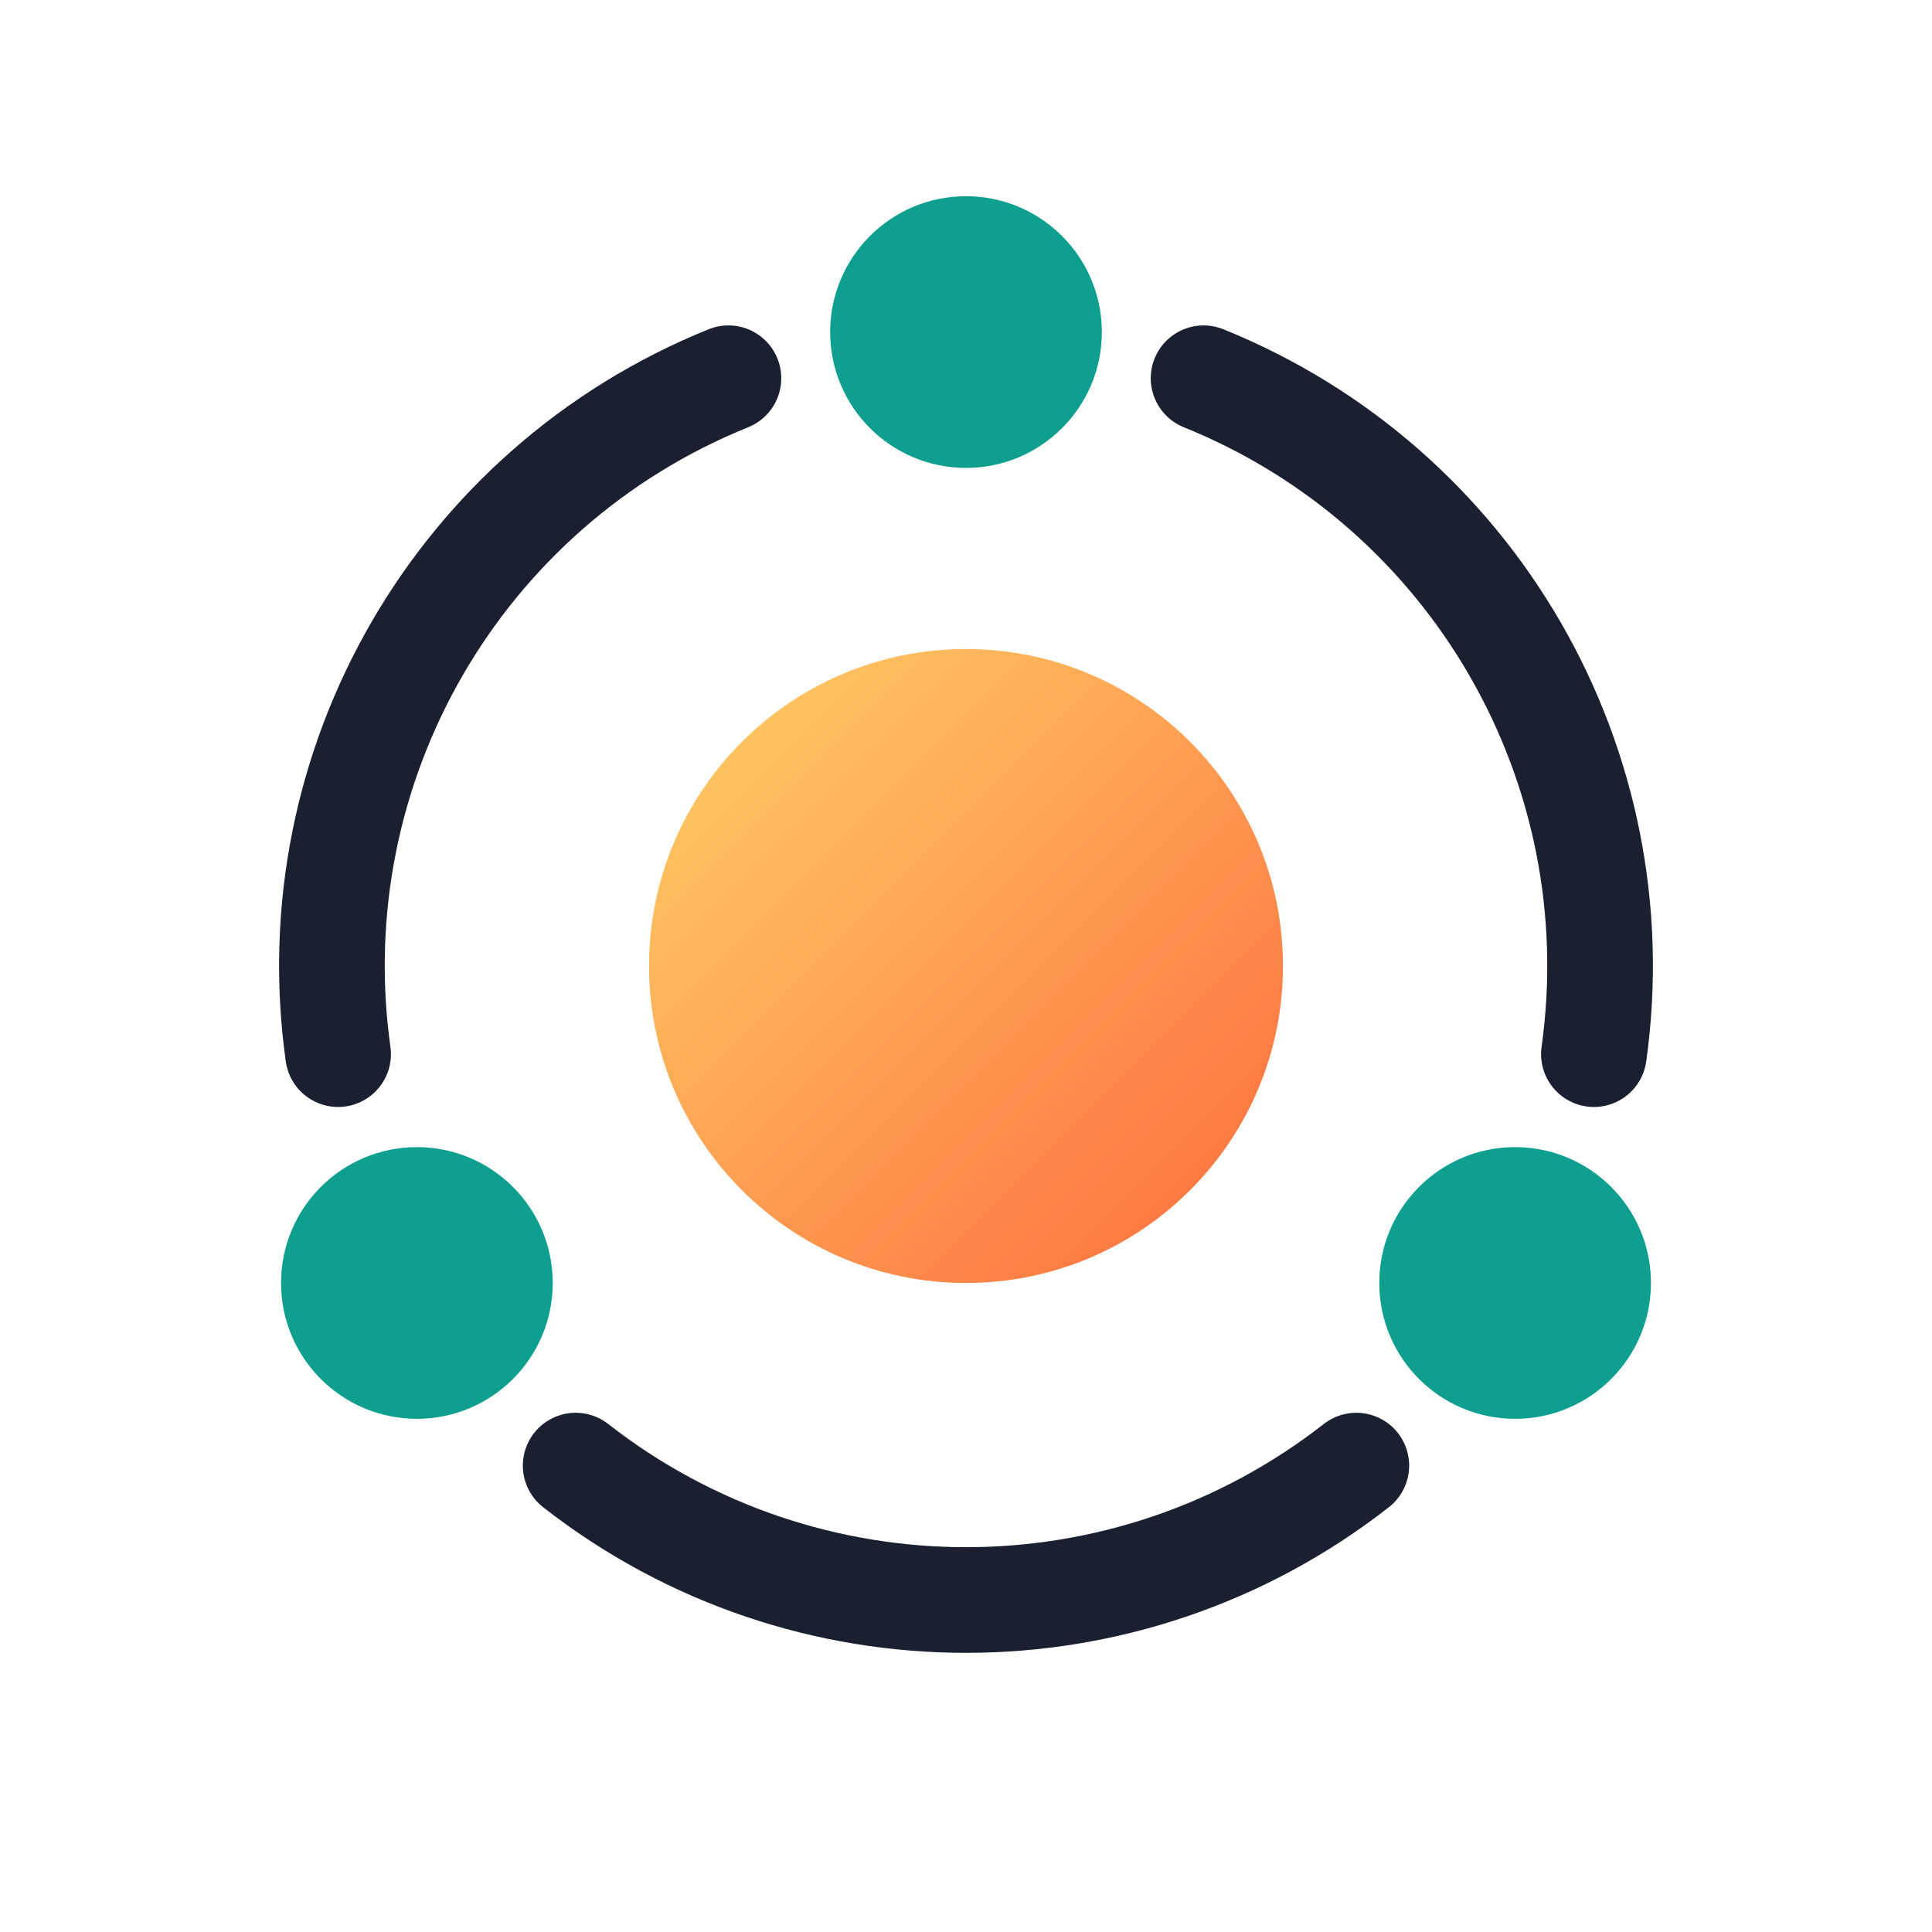
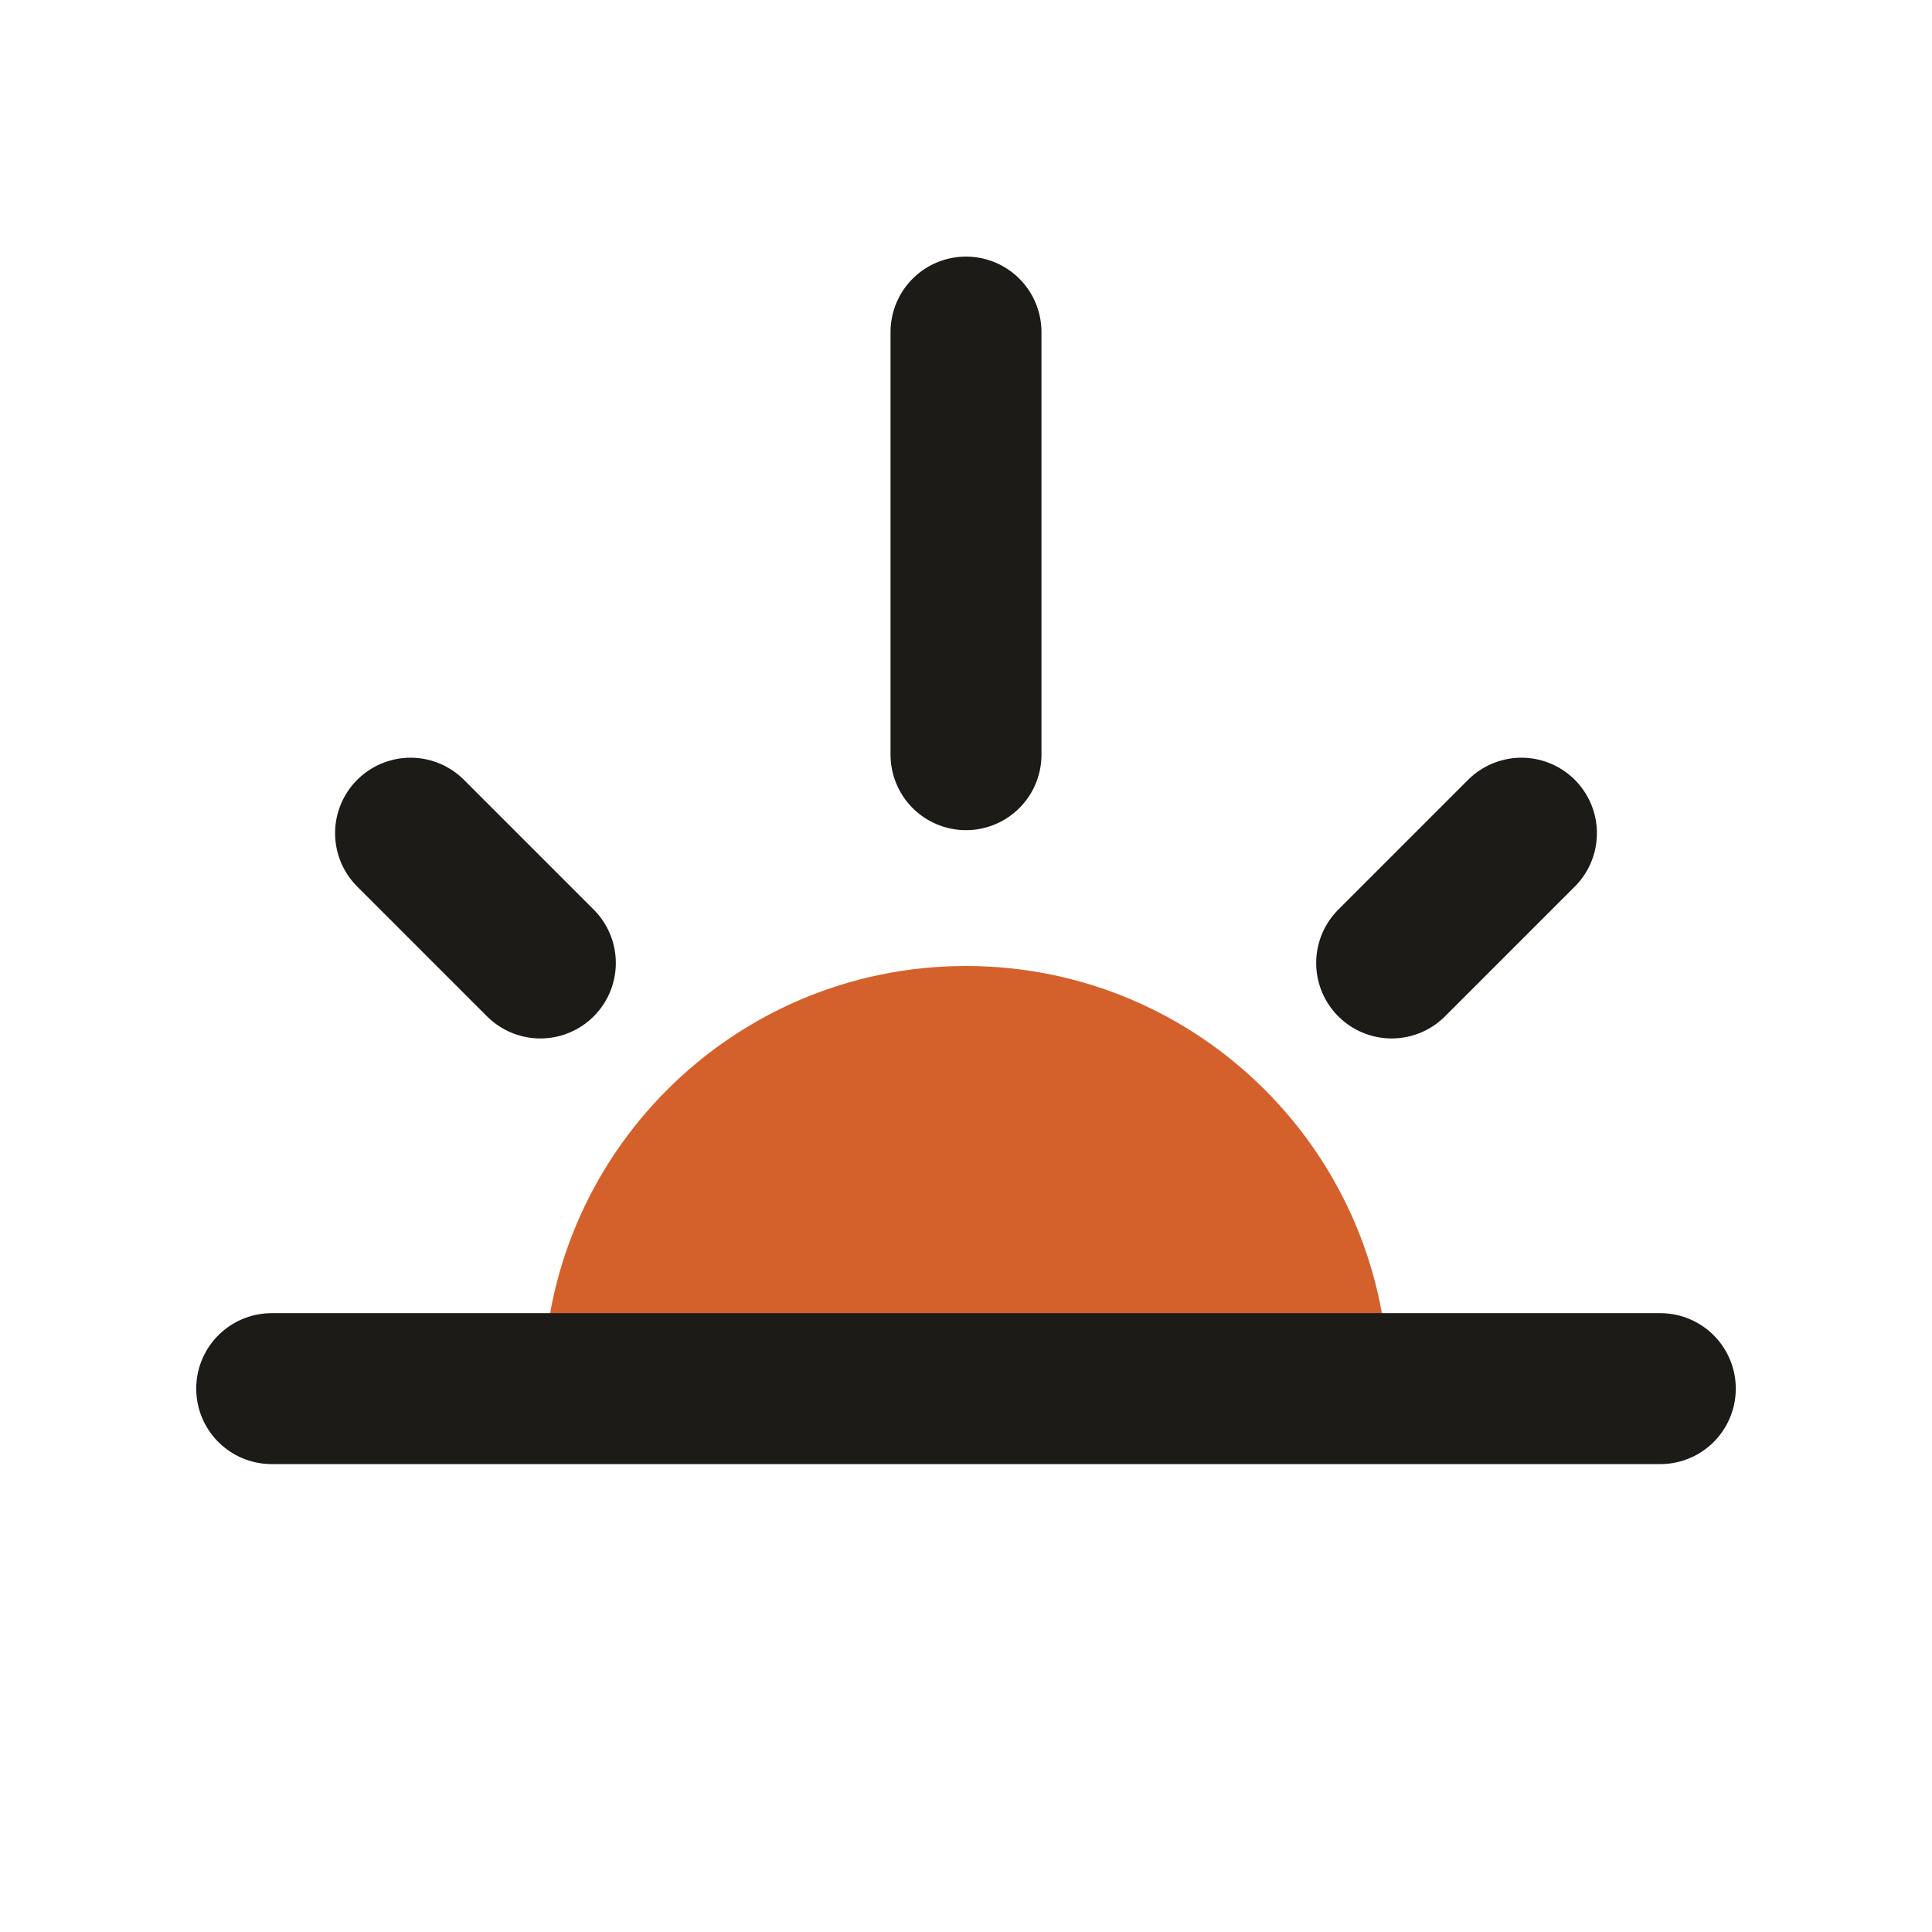
<svg xmlns="http://www.w3.org/2000/svg" viewBox="0 0 64 64" role="img" aria-label="Agentsol">
-   <defs>
-     <linearGradient id="as-sun" x1="0" y1="0" x2="1" y2="1">
-       <stop offset="0" stop-color="#FFD166" />
-       <stop offset="1" stop-color="#FF6B3D" />
-     </linearGradient>
-   </defs>
-   <circle cx="32" cy="32" r="10.5" fill="url(#as-sun)" />
-   <g fill="none" stroke="#1B2030" stroke-width="3.5" stroke-linecap="round">
-     <path d="M39.87 12.53A21 21 0 0 1 52.8 34.92" />
-     <path d="M44.93 48.55A21 21 0 0 1 19.07 48.55" />
-     <path d="M11.2 34.92A21 21 0 0 1 24.13 12.53" />
-   </g>
-   <g fill="#0E9F8E">
-     <circle cx="32" cy="11" r="4.5" />
-     <circle cx="50.19" cy="42.5" r="4.5" />
-     <circle cx="13.81" cy="42.5" r="4.5" />
+   <path d="M18 46A14 14 0 0 1 46 46Z" fill="#d4612c" />
+   <g fill="none" stroke="#1c1b18" stroke-width="5" stroke-linecap="round">
+     <path d="M9 46H55" />
+     <path d="M32 25V11" />
+     <path d="M46.1 31.9 50.4 27.6" />
+     <path d="M17.9 31.9 13.6 27.6" />
  </g>
</svg>
